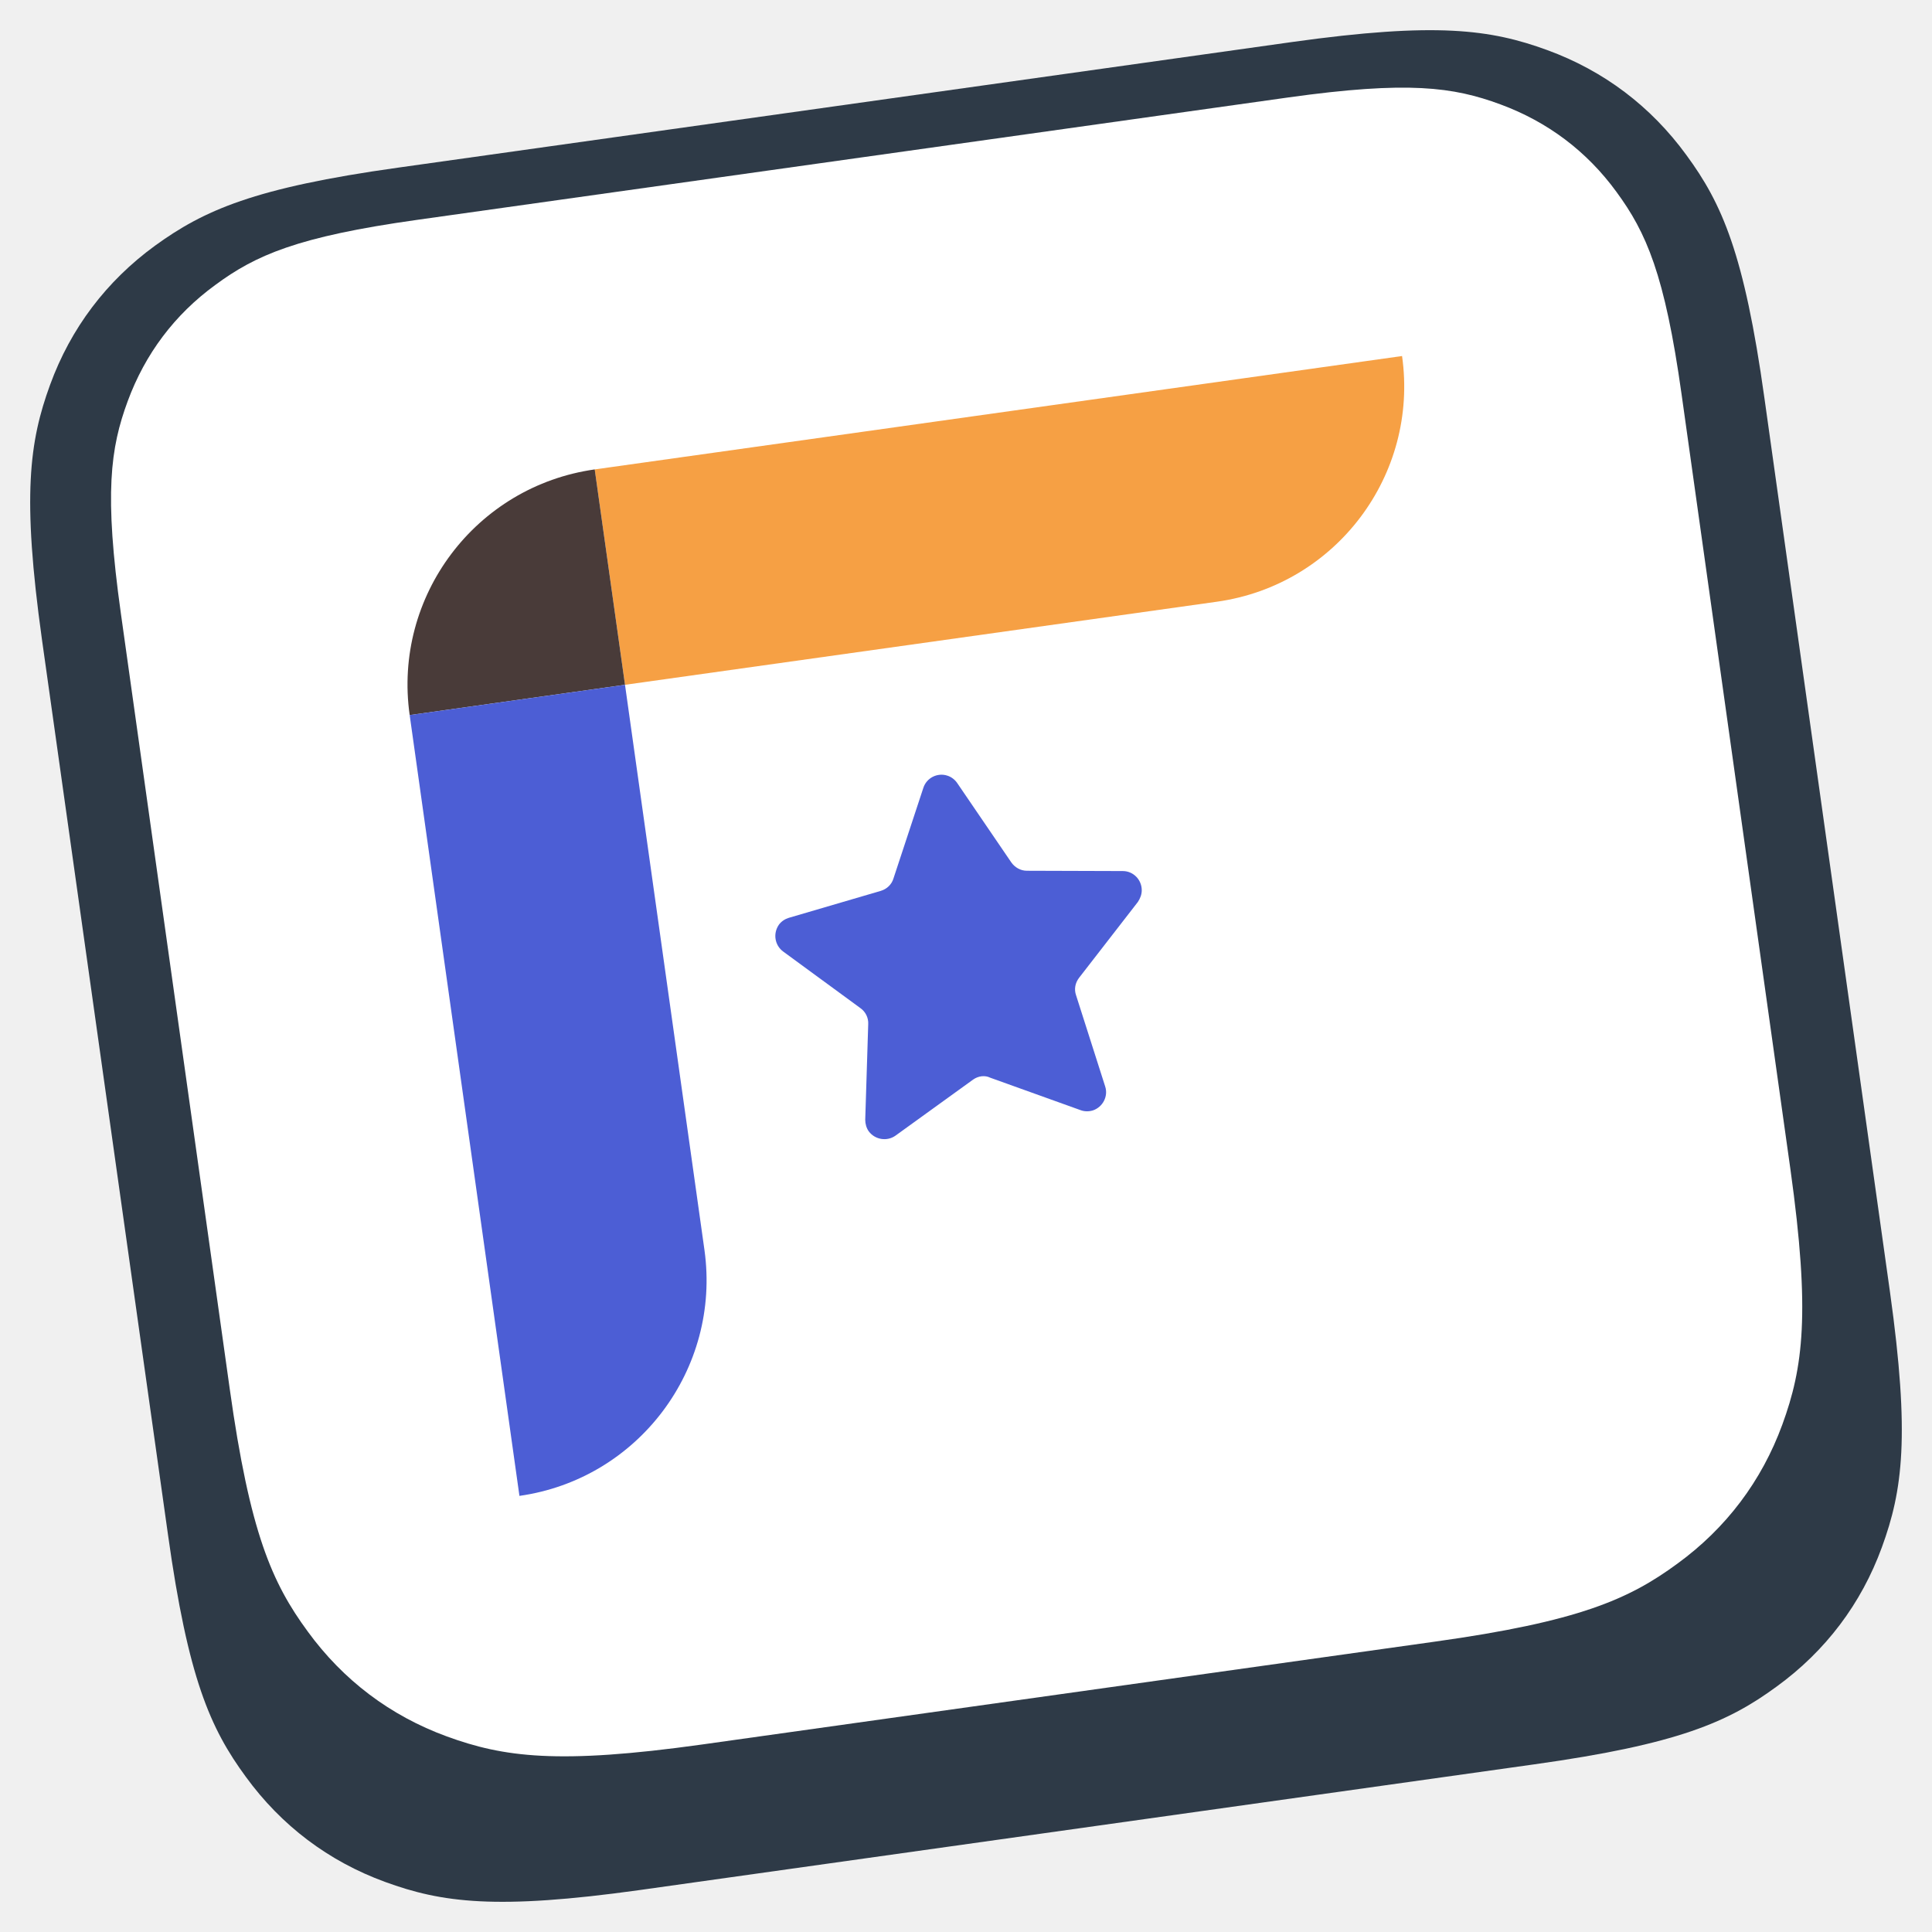
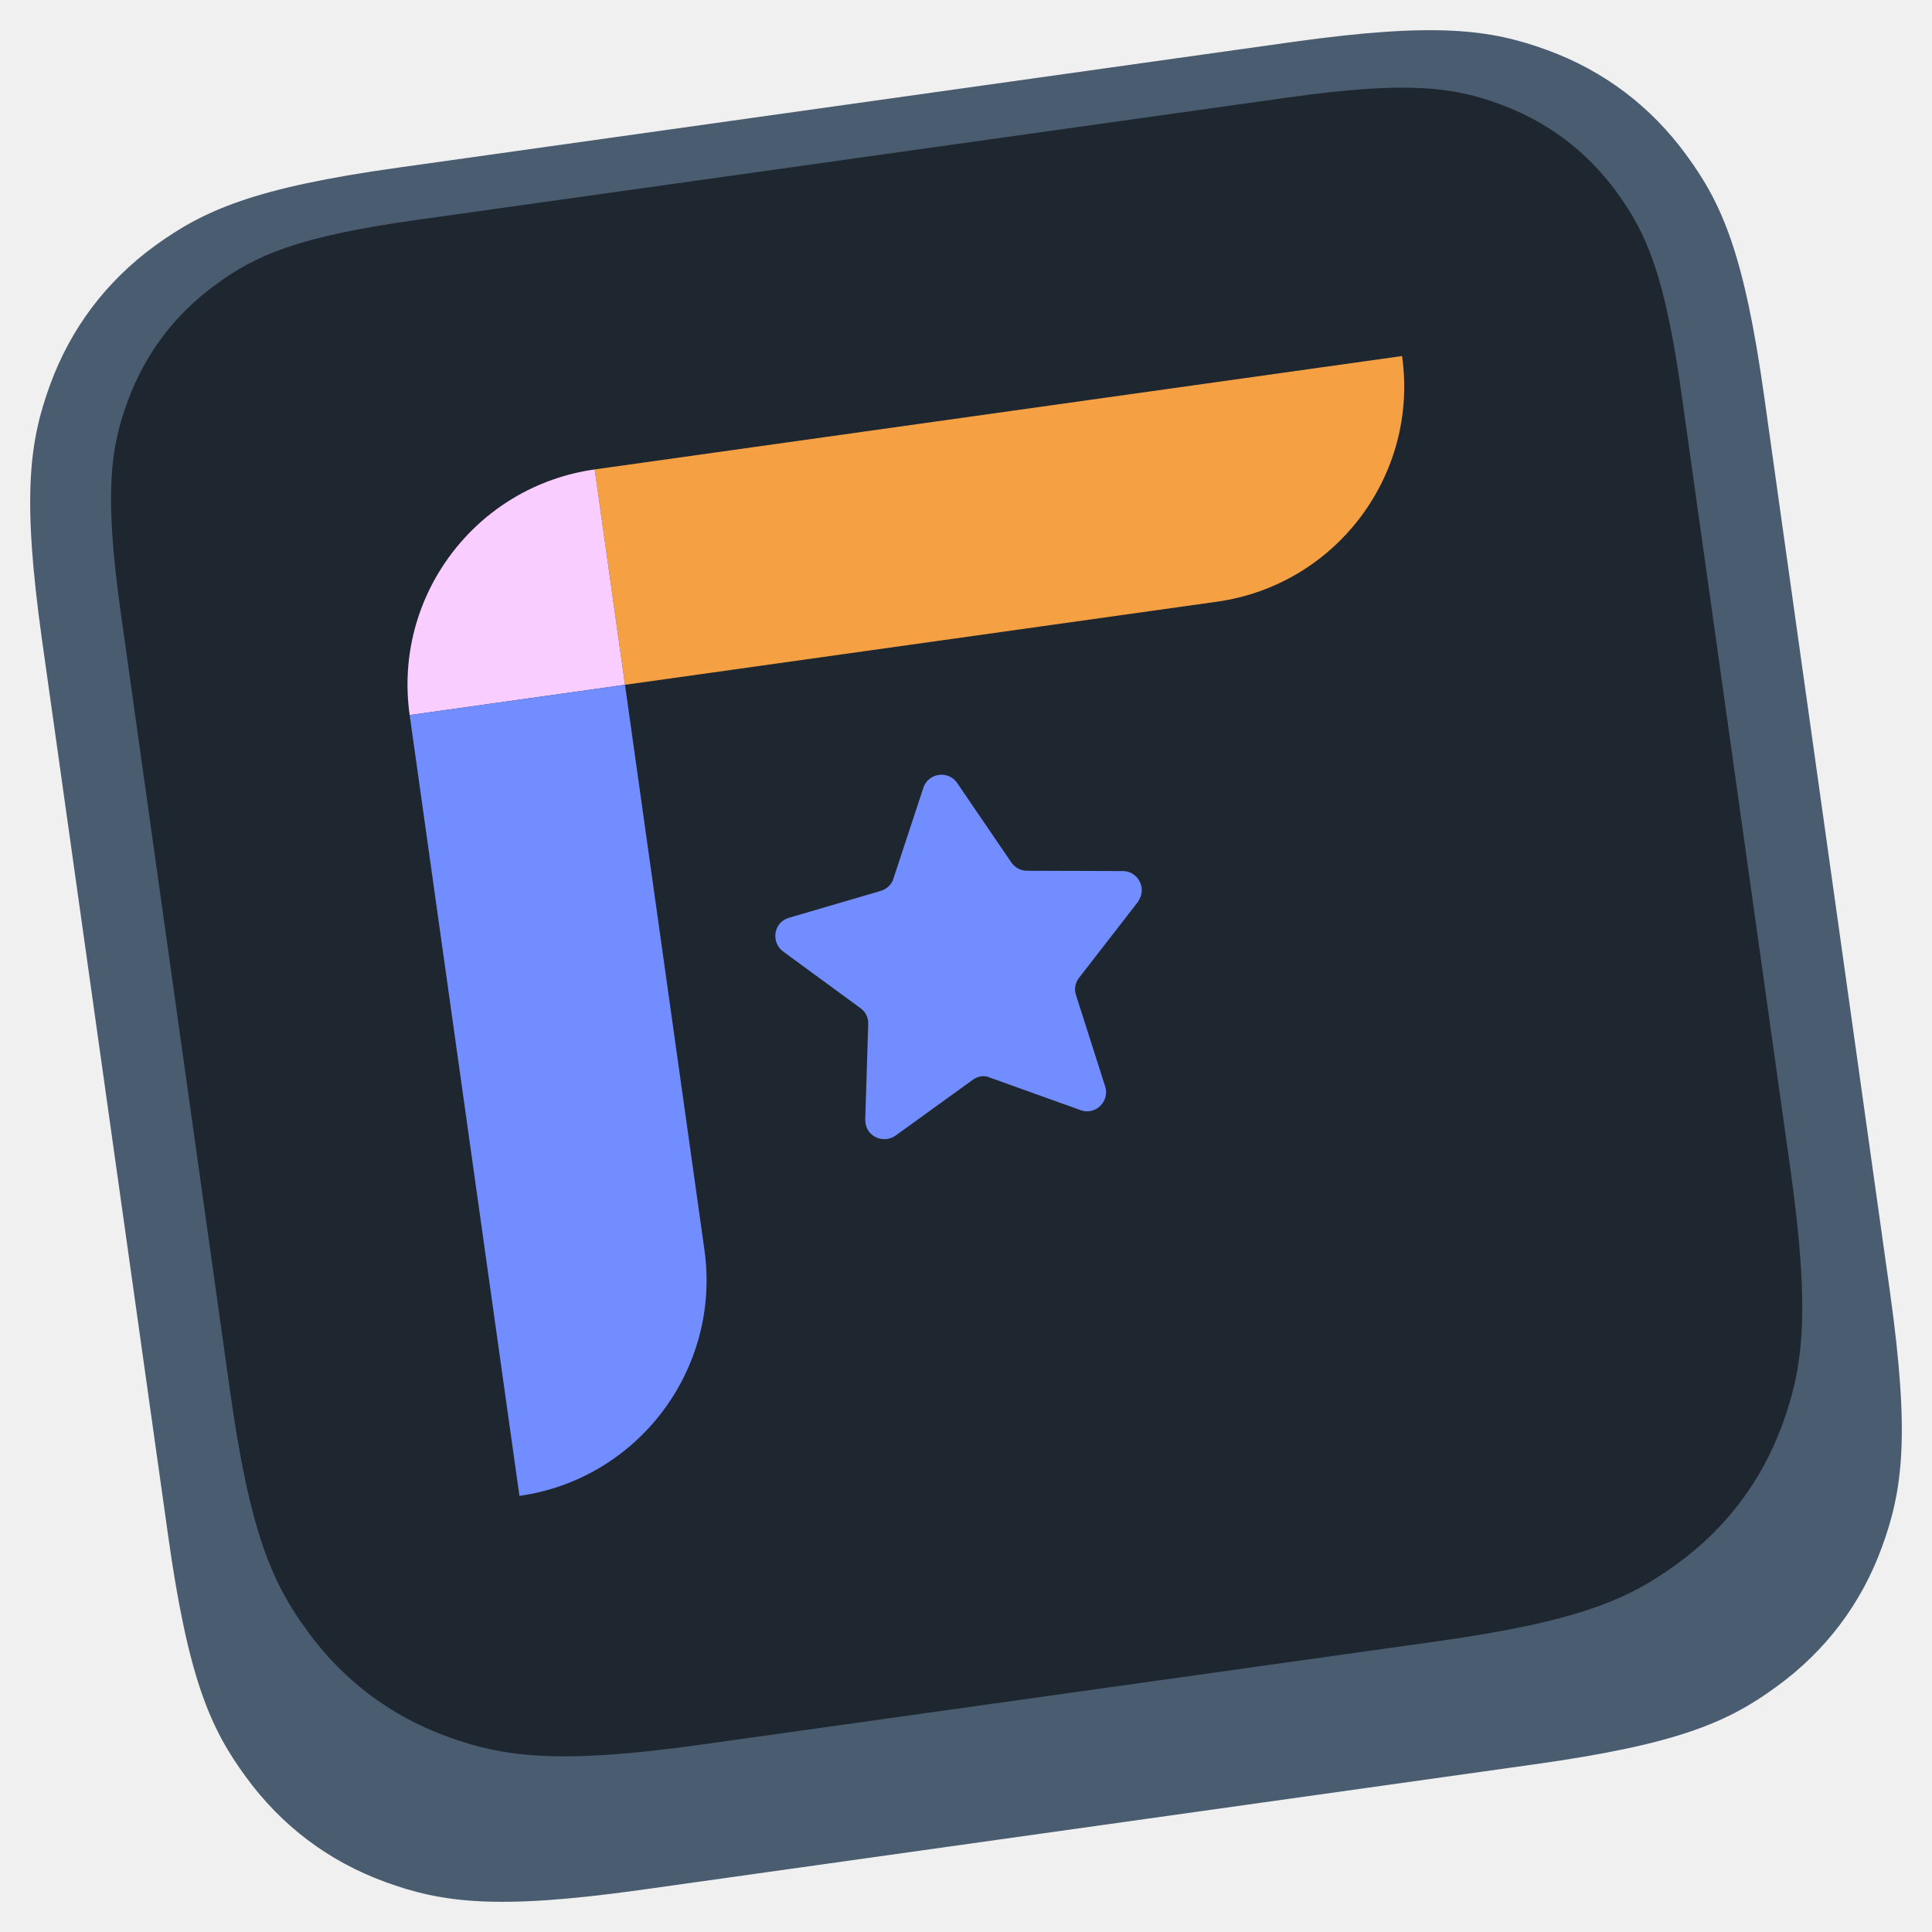
<svg xmlns="http://www.w3.org/2000/svg" width="64" height="64" viewBox="0 0 64 64" fill="none">
-   <path fill-rule="evenodd" clip-rule="evenodd" d="M13.183 5.554L42.809 1.391C47.578 0.725 49.376 0.973 51.254 1.659C53.132 2.345 54.691 3.527 55.864 5.137C57.046 6.746 57.781 8.406 58.447 13.175L62.609 42.806C63.275 47.575 63.027 49.374 62.341 51.252C61.656 53.13 60.473 54.69 58.864 55.862C57.254 57.045 55.595 57.78 50.827 58.446L21.201 62.609C16.432 63.275 14.634 63.027 12.756 62.341C10.879 61.655 9.319 60.473 8.146 58.863C6.964 57.254 6.229 55.594 5.563 50.825L1.391 21.194C0.725 16.425 0.973 14.626 1.659 12.748C2.344 10.87 3.527 9.31 5.136 8.138C6.756 6.965 8.415 6.22 13.183 5.554Z" fill="#2E3A47" />
-   <path fill-rule="evenodd" clip-rule="evenodd" d="M13.819 7.283L42.67 3.229C46.644 2.673 48.144 2.881 49.704 3.458C51.264 4.034 52.565 5.008 53.549 6.359C54.532 7.7 55.148 9.082 55.705 13.066L59.311 38.742C59.977 43.511 59.728 45.31 59.043 47.188C58.357 49.066 57.175 50.626 55.566 51.798C53.956 52.981 52.297 53.716 47.528 54.382L23.247 57.79C18.479 58.456 16.68 58.207 14.803 57.522C12.925 56.836 11.365 55.654 10.193 54.044C9.011 52.434 8.276 50.775 7.61 46.005L4.004 20.32C3.447 16.345 3.656 14.845 4.232 13.285C4.808 11.725 5.782 10.423 7.133 9.439C8.464 8.456 9.845 7.84 13.819 7.283Z" fill="white" />
-   <path fill-rule="evenodd" clip-rule="evenodd" d="M40.316 19.932L20.704 22.685L19.701 15.55L46.445 11.794C47.002 15.729 44.26 19.376 40.316 19.932Z" fill="#F6A044" />
-   <path fill-rule="evenodd" clip-rule="evenodd" d="M20.704 22.685L13.571 23.688C13.014 19.753 15.757 16.107 19.701 15.55L20.704 22.685Z" fill="#493B39" />
-   <path fill-rule="evenodd" clip-rule="evenodd" d="M17.207 49.553L13.571 23.688L20.704 22.685L23.337 41.415C23.883 45.35 21.141 48.996 17.207 49.553Z" fill="#4C5ED5" />
-   <path fill-rule="evenodd" clip-rule="evenodd" d="M32.238 35.761L29.665 37.619C29.387 37.818 28.99 37.758 28.781 37.48C28.702 37.371 28.662 37.231 28.662 37.092L28.761 33.923C28.771 33.714 28.672 33.515 28.503 33.396L25.94 31.518C25.662 31.309 25.602 30.922 25.801 30.634C25.88 30.524 25.999 30.445 26.128 30.405L29.178 29.511C29.377 29.451 29.536 29.302 29.596 29.104L30.589 26.093C30.698 25.765 31.056 25.586 31.384 25.695C31.513 25.735 31.632 25.825 31.712 25.944L33.5 28.567C33.619 28.736 33.808 28.845 34.017 28.845L37.196 28.855C37.544 28.855 37.822 29.143 37.822 29.491C37.822 29.63 37.772 29.759 37.693 29.879L35.745 32.392C35.616 32.561 35.577 32.77 35.646 32.969L36.61 35.989C36.719 36.317 36.53 36.675 36.203 36.784C36.073 36.824 35.924 36.824 35.795 36.775L32.805 35.701C32.626 35.612 32.407 35.642 32.238 35.761Z" fill="#4C5ED5" />
+   <path id="favicon-bg" fill="#495c70" fill-rule="evenodd" clip-rule="evenodd" d="M13.183 5.554L42.809 1.391C47.578 0.725 49.376 0.973 51.254 1.659C53.132 2.345 54.691 3.527 55.864 5.137C57.046 6.746 57.781 8.406 58.447 13.175L62.609 42.806C63.275 47.575 63.027 49.374 62.341 51.252C61.656 53.13 60.473 54.69 58.864 55.862C57.254 57.045 55.595 57.78 50.827 58.446L21.201 62.609C16.432 63.275 14.634 63.027 12.756 62.341C10.879 61.655 9.319 60.473 8.146 58.863C6.964 57.254 6.229 55.594 5.563 50.825L1.391 21.194C0.725 16.425 0.973 14.626 1.659 12.748C2.344 10.87 3.527 9.31 5.136 8.138C6.756 6.965 8.415 6.22 13.183 5.554Z" />
+   <path id="favicon-fg" fill="#1e262f" fill-rule="evenodd" clip-rule="evenodd" d="M13.819 7.283L42.67 3.229C46.644 2.673 48.144 2.881 49.704 3.458C51.264 4.034 52.565 5.008 53.549 6.359C54.532 7.7 55.148 9.082 55.705 13.066L59.311 38.742C59.977 43.511 59.728 45.31 59.043 47.188C58.357 49.066 57.175 50.626 55.566 51.798C53.956 52.981 52.297 53.716 47.528 54.382L23.247 57.79C18.479 58.456 16.68 58.207 14.803 57.522C12.925 56.836 11.365 55.654 10.193 54.044C9.011 52.434 8.276 50.775 7.61 46.005L4.004 20.32C3.447 16.345 3.656 14.845 4.232 13.285C4.808 11.725 5.782 10.423 7.133 9.439C8.464 8.456 9.845 7.84 13.819 7.283Z" />
+   <path id="favicon-top" fill="#f6a044" fill-rule="evenodd" clip-rule="evenodd" d="M40.316 19.932L20.704 22.685L19.701 15.55L46.445 11.794C47.002 15.729 44.26 19.376 40.316 19.932Z" />
+   <path id="favicon-corner" fill="#f9cdff" fill-rule="evenodd" clip-rule="evenodd" d="M20.704 22.685L13.571 23.688C13.014 19.753 15.757 16.107 19.701 15.55L20.704 22.685Z" />
+   <path id="favicon-left" fill="#728dff" fill-rule="evenodd" clip-rule="evenodd" d="M17.207 49.553L13.571 23.688L20.704 22.685L23.337 41.415C23.883 45.35 21.141 48.996 17.207 49.553Z" />
+   <path id="favicon-star" fill="#728dff" fill-rule="evenodd" clip-rule="evenodd" d="M32.238 35.761L29.665 37.619C29.387 37.818 28.99 37.758 28.781 37.48C28.702 37.371 28.662 37.231 28.662 37.092L28.761 33.923C28.771 33.714 28.672 33.515 28.503 33.396L25.94 31.518C25.662 31.309 25.602 30.922 25.801 30.634C25.88 30.524 25.999 30.445 26.128 30.405L29.178 29.511C29.377 29.451 29.536 29.302 29.596 29.104L30.589 26.093C30.698 25.765 31.056 25.586 31.384 25.695C31.513 25.735 31.632 25.825 31.712 25.944L33.5 28.567C33.619 28.736 33.808 28.845 34.017 28.845L37.196 28.855C37.544 28.855 37.822 29.143 37.822 29.491C37.822 29.63 37.772 29.759 37.693 29.879L35.745 32.392C35.616 32.561 35.577 32.77 35.646 32.969L36.61 35.989C36.719 36.317 36.53 36.675 36.203 36.784C36.073 36.824 35.924 36.824 35.795 36.775L32.805 35.701C32.626 35.612 32.407 35.642 32.238 35.761Z" />
+   <style>
+ 		@media (prefers-color-scheme: dark) {
+ 			#favicon-bg {
+ 				fill: #2E3A47;
+ 			}
+ 			#favicon-fg {
+ 				fill: #FFFFFF;
+ 			}
+ 			#favicon-top {
+ 				fill: #F6A044;
+ 			}
+ 			#favicon-corner {
+ 				fill: #493B39;
+ 			}
+ 			#favicon-left {
+ 				fill: #4C5ED5;
+ 			}
+ 			#favicon-star {
+ 				fill: #4C5ED5;
+ 			}
+ 		}
+   </style>
</svg>
